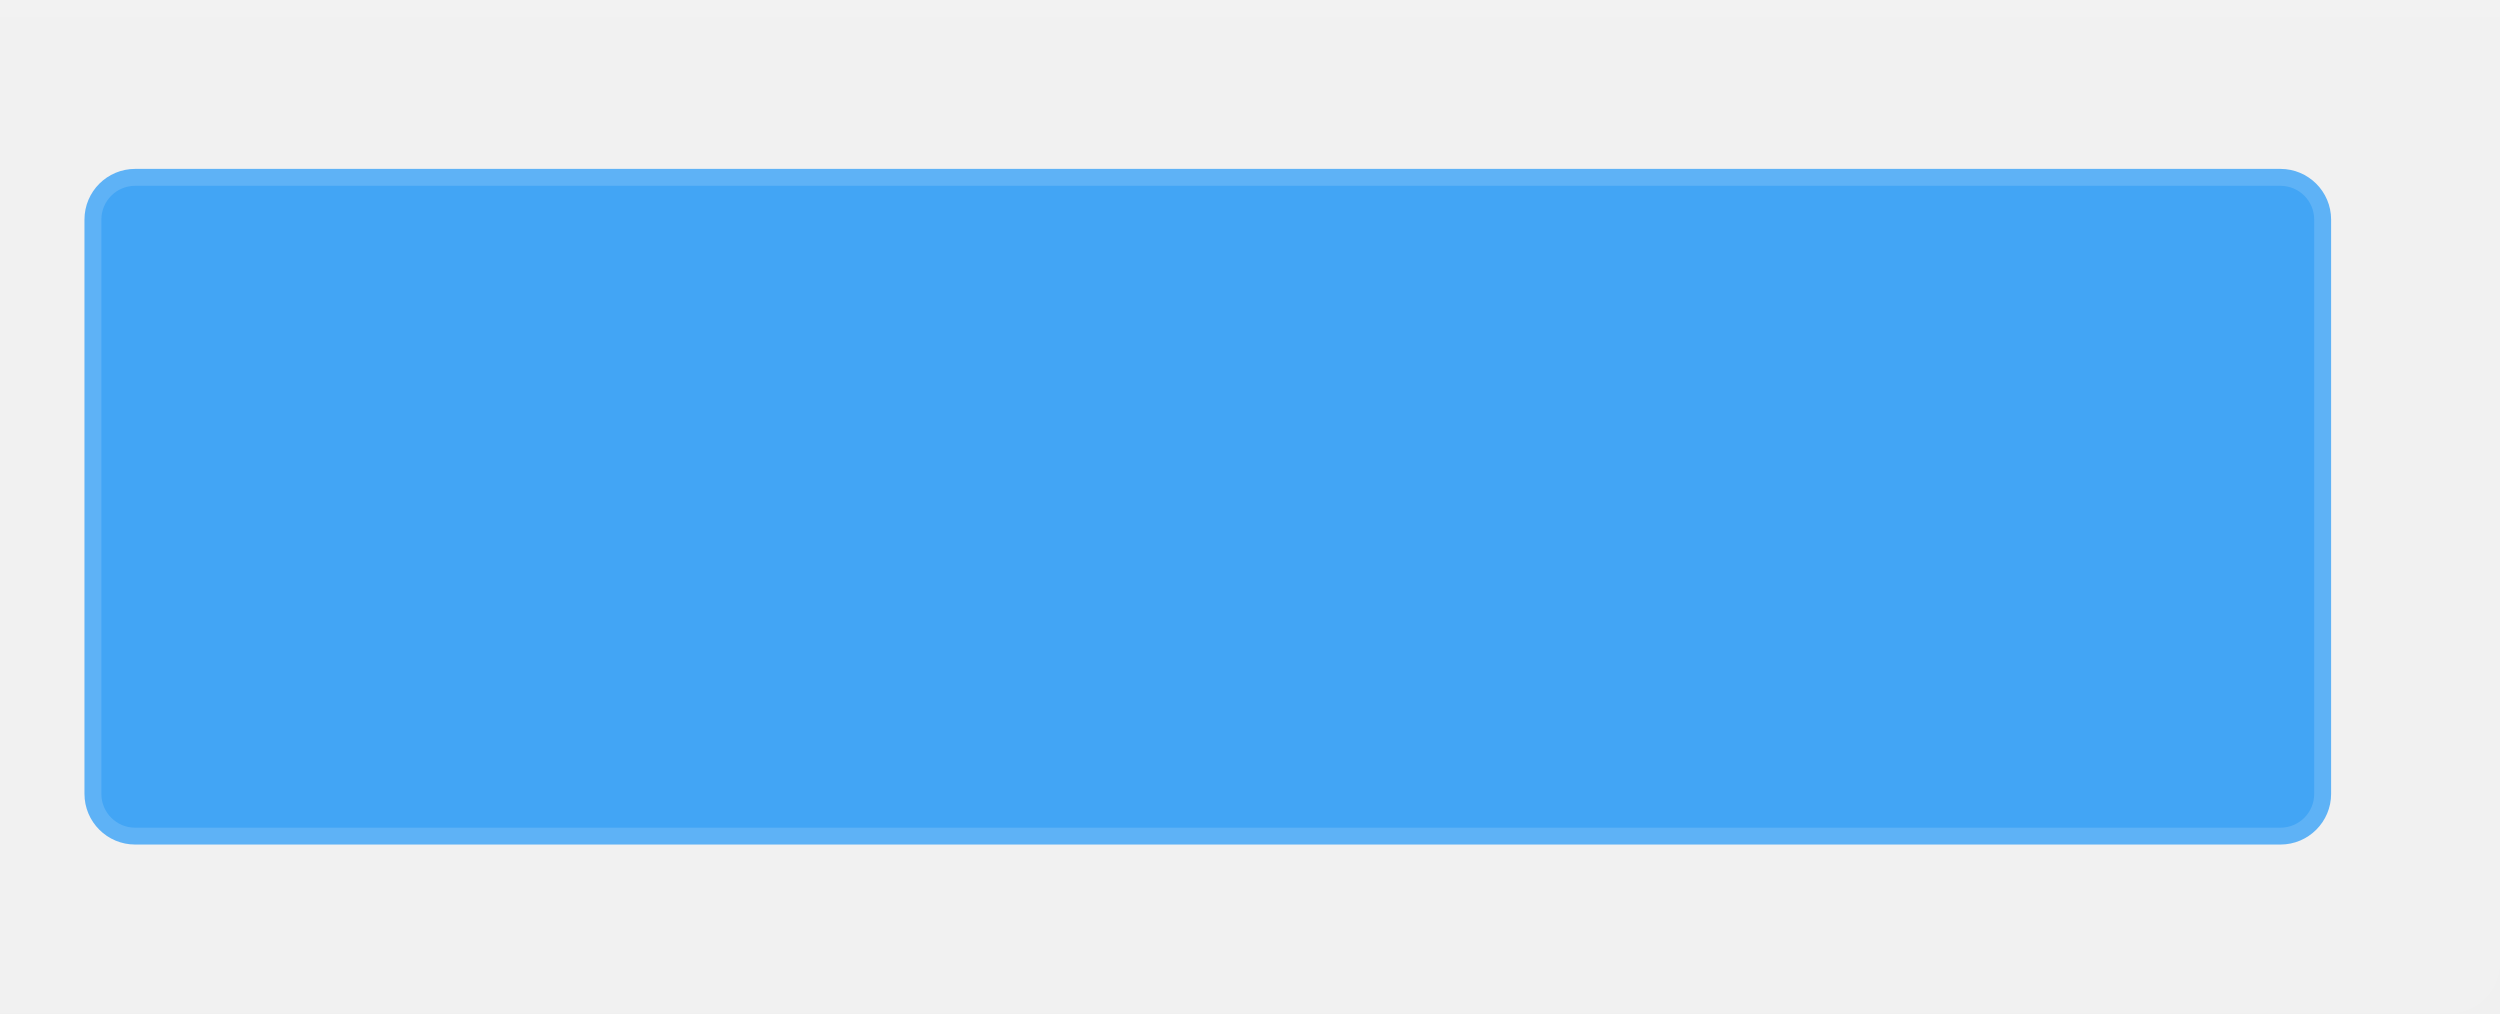
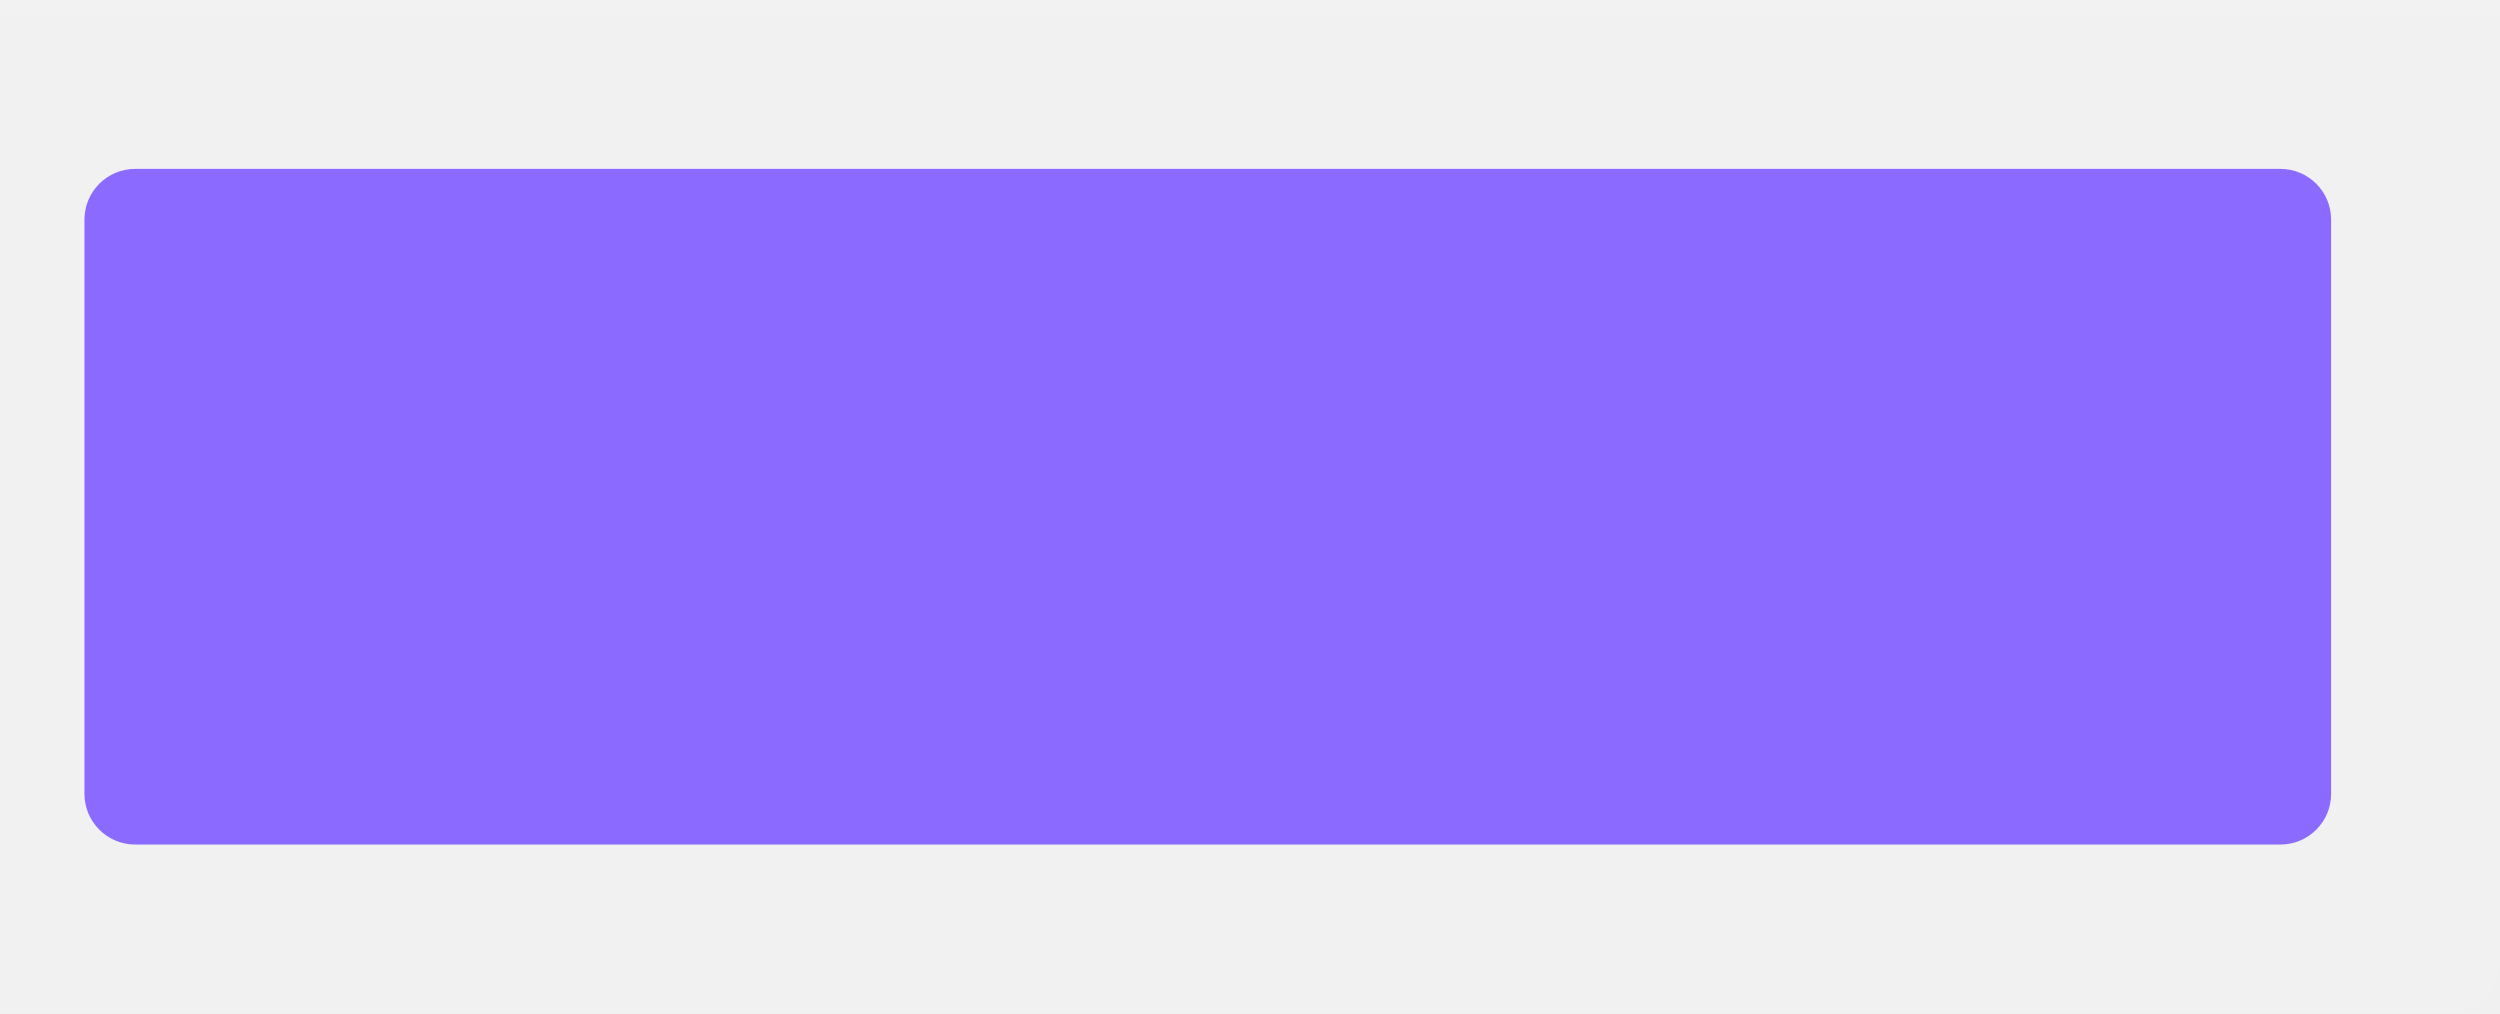
<svg xmlns="http://www.w3.org/2000/svg" width="148" height="60" viewBox="0 0 39.158 15.875" version="1.1" id="svg5">
  <defs id="defs2">
    <clipPath clipPathUnits="userSpaceOnUse" id="clipPath1633">
      <path id="path1635" style="opacity:0.95;fill:#ffffff;stroke-width:0.974;stroke-linecap:round;stroke-linejoin:round" d="m 0.23,-3.969 c -2.033,0 -3.67,1.637 -3.67,3.67 V 16.174 c 0,2.033 1.637,3.67 3.67,3.67 H 16.703 c 2.033,0 3.67,-1.637 3.67,-3.67 V -0.299 C 20.373,-2.332 18.736,-3.969 16.703,-3.969 Z M 3.708,1.058 h 9.518 c 1.175,0 2.12,0.946 2.12,2.12 v 9.518 c 0,1.175 -0.946,2.12 -2.12,2.12 H 3.708 C 2.533,14.817 1.587,13.871 1.587,12.696 V 3.179 c 0,-1.175 0.946,-2.12 2.12,-2.12 z" />
    </clipPath>
  </defs>
  <g id="layer1">
    <g id="g2413" transform="matrix(-1,0,0,1,40.74583,-3.439583)">
      <path id="rect3629" style="opacity:0.06;fill:#ffffff;fill-opacity:1;stroke:none;stroke-width:3.991;stroke-linecap:round;stroke-linejoin:round;stroke-miterlimit:4;stroke-dasharray:none;stroke-opacity:0.988;paint-order:stroke markers fill" d="m 6,13 v 57 c 0,1.662 1.338,3 3,3 H 154 V 13 Z" transform="scale(0.2645833)" />
      <rect style="opacity:0.1;fill:#ffffff;fill-opacity:1;stroke:none;stroke-width:0.576;stroke-linecap:round;stroke-linejoin:round;stroke-miterlimit:4;stroke-dasharray:none;stroke-opacity:0.988;paint-order:stroke markers fill" id="rect2759" width="39.158" height="0.265" x="1.587" y="3.44" rx="0" ry="0" />
-       <rect style="opacity:1;fill:#5eb2f6;fill-opacity:1;stroke:none;stroke-width:0.479;stroke-linecap:round;stroke-linejoin:round;paint-order:stroke fill markers" id="rect1110" width="35.19" height="10.583" x="4.233" y="6.085" rx="0.794" ry="0.794" />
-       <rect style="fill:#42a5f5;fill-opacity:1;stroke:none;stroke-width:0.46;stroke-linecap:round;stroke-linejoin:round;paint-order:stroke fill markers" id="rect2236" width="34.66" height="10.054" x="4.498" y="6.35" rx="0.529" ry="0.529" />
+       <rect style="opacity:1;fill:#8b6bff;fill-opacity:1;stroke:none;stroke-width:0.479;stroke-linecap:round;stroke-linejoin:round;paint-order:stroke fill markers" id="rect1110" width="35.19" height="10.583" x="4.233" y="6.085" rx="0.794" ry="0.794" />
+       <rect style="fill:#8b6bff;fill-opacity:1;stroke:none;stroke-width:0.46;stroke-linecap:round;stroke-linejoin:round;paint-order:stroke fill markers" id="rect2236" width="34.66" height="10.054" x="4.498" y="6.35" rx="0.529" ry="0.529" />
    </g>
  </g>
</svg>
